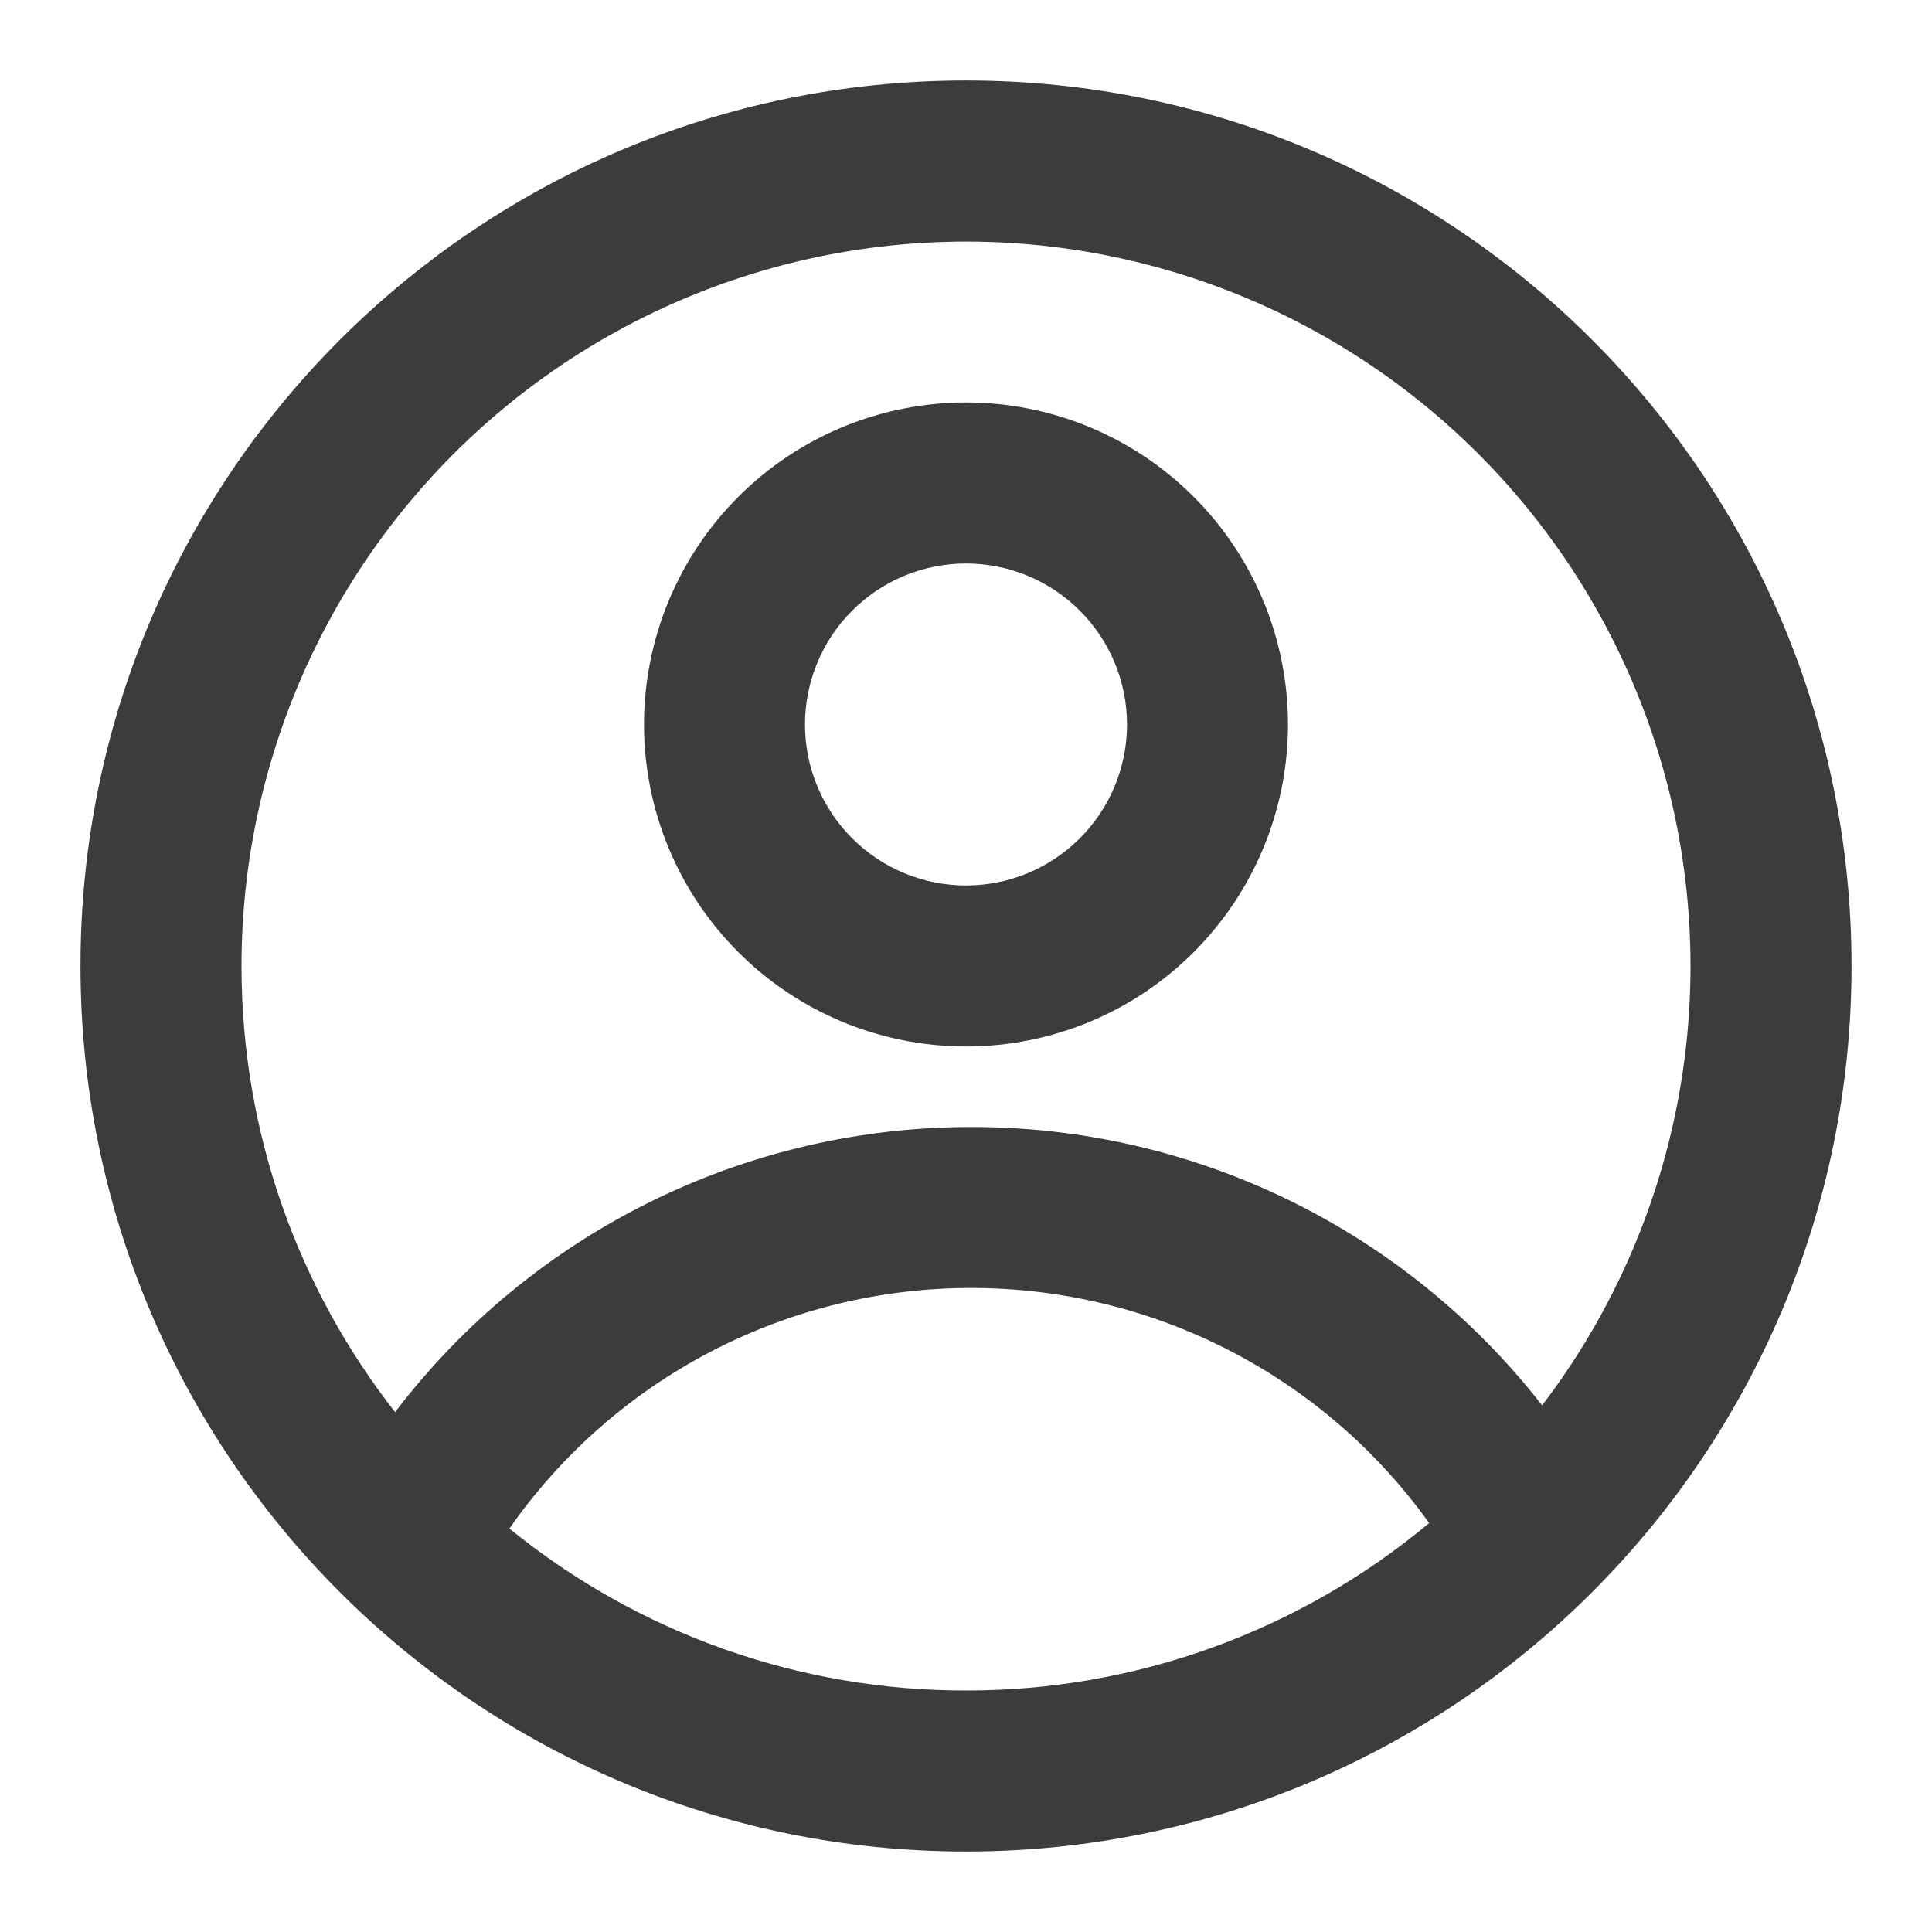
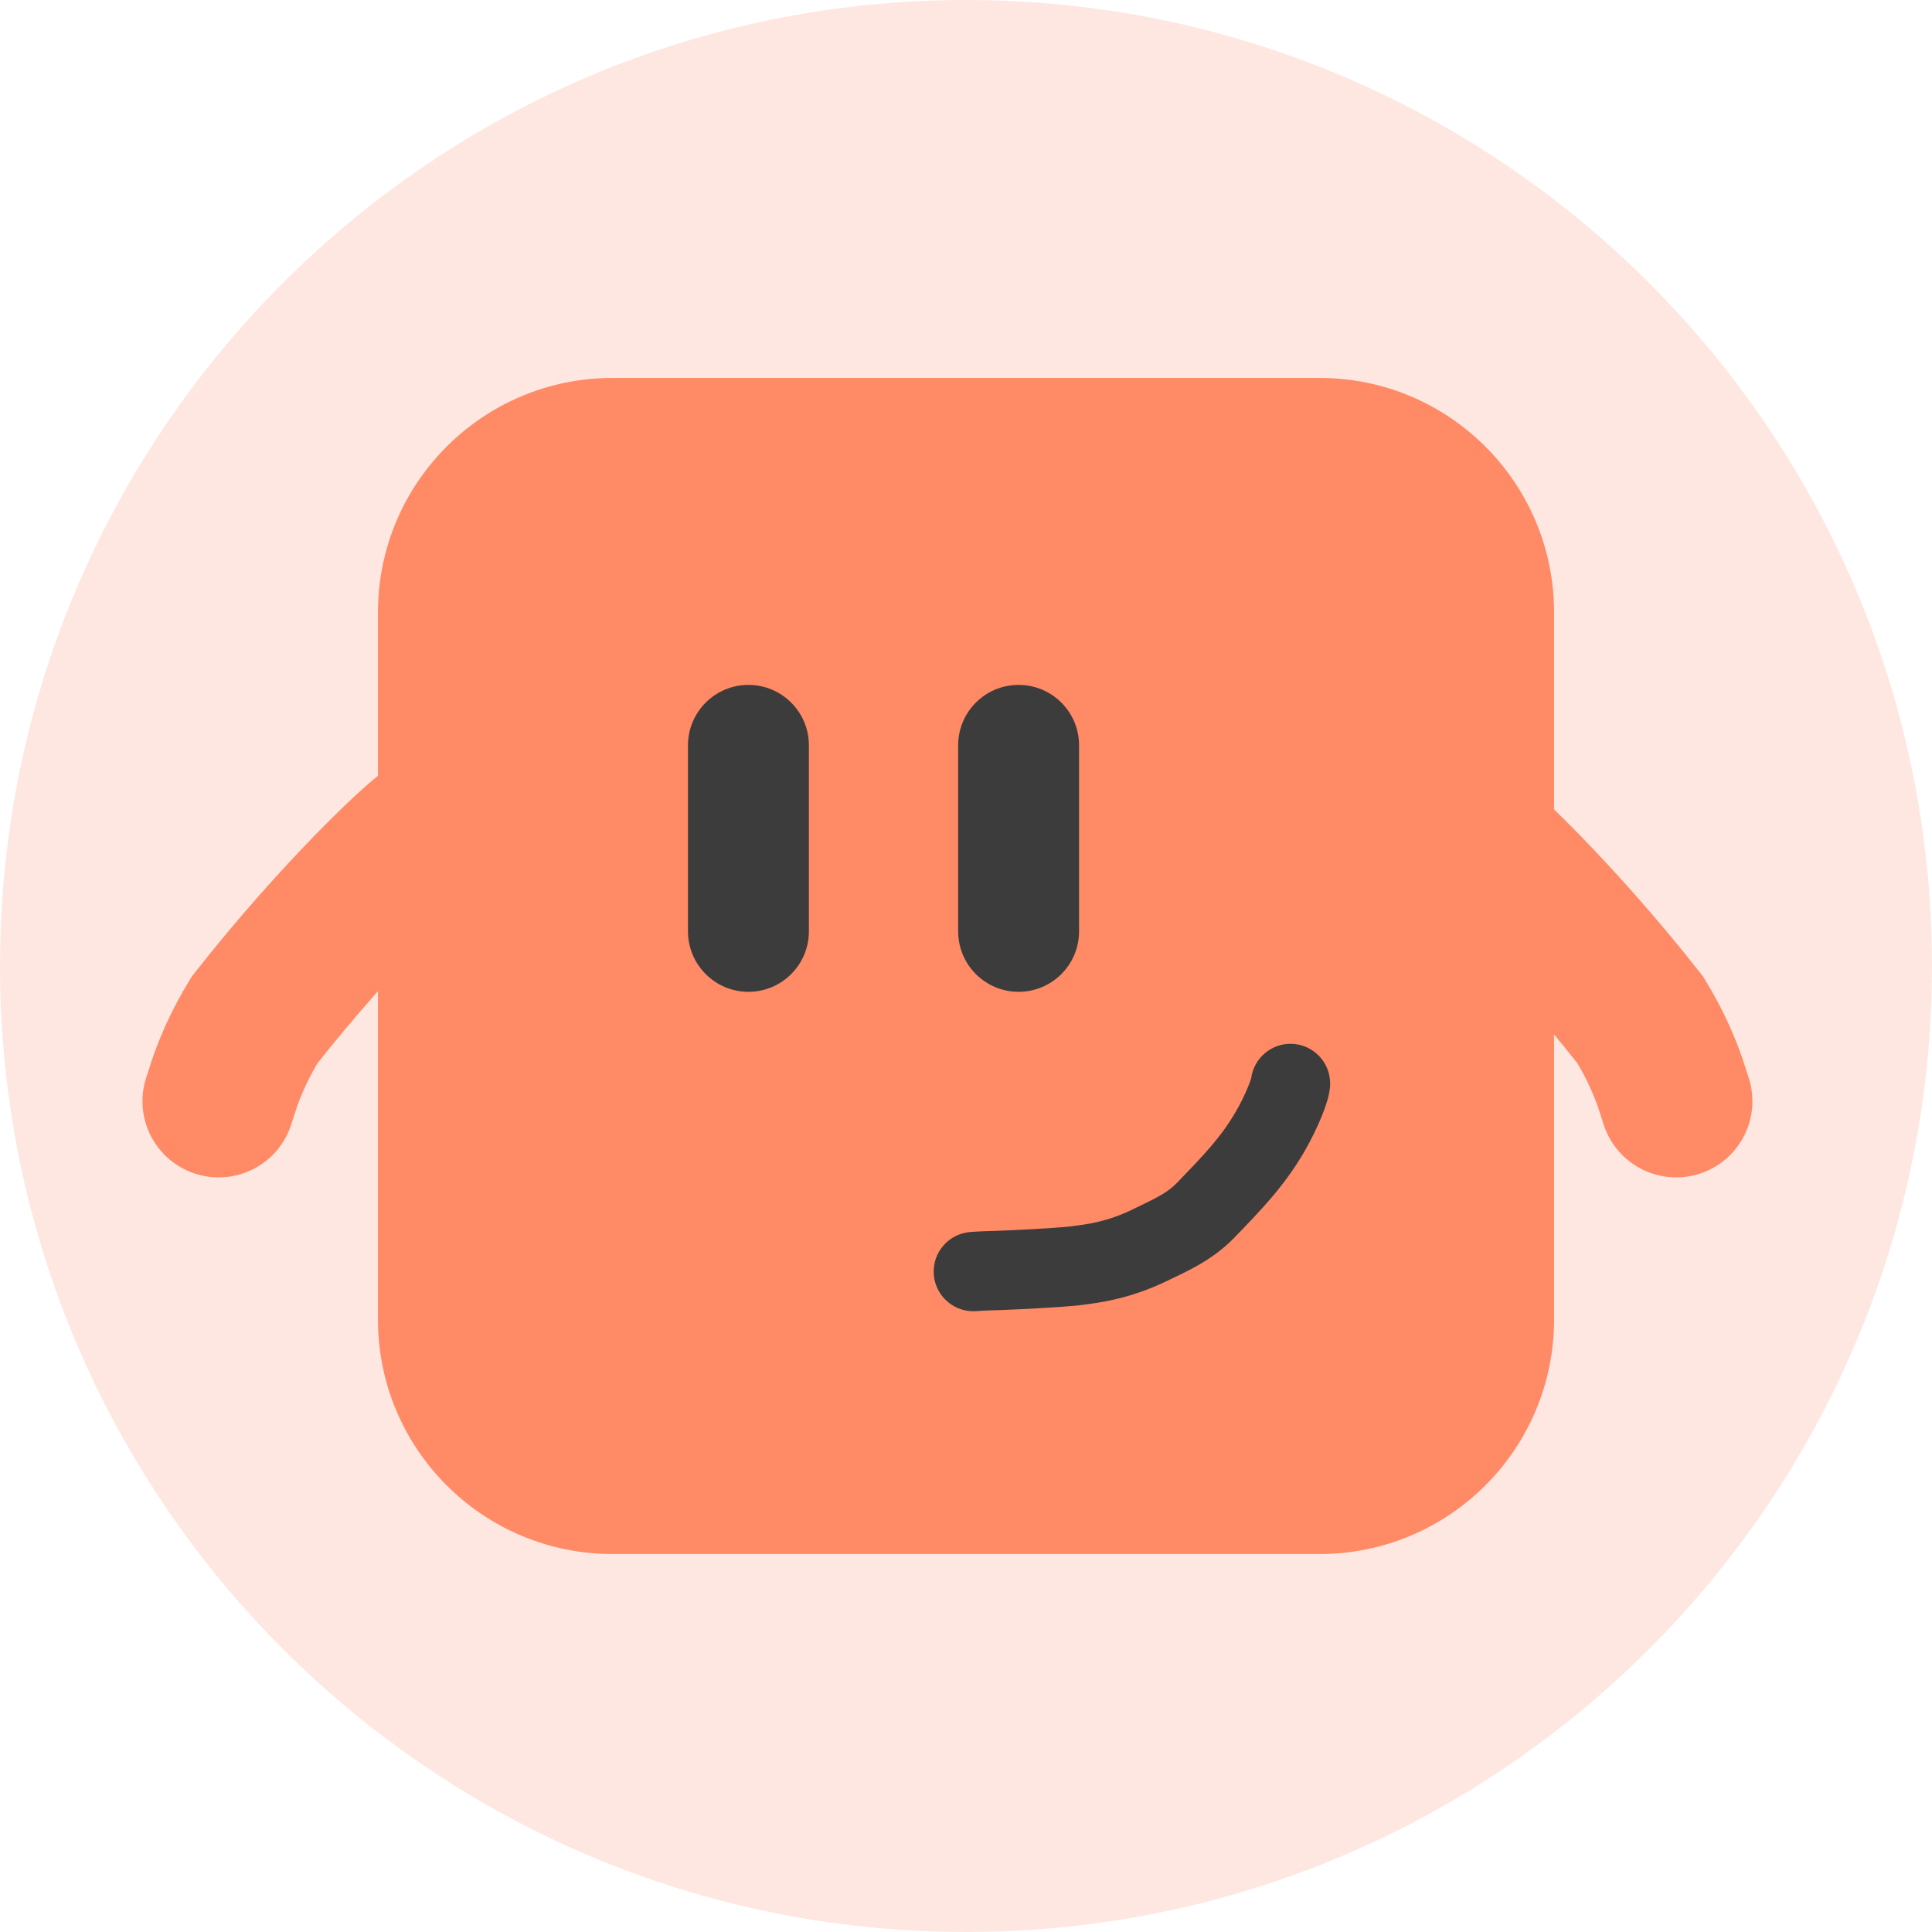
<svg xmlns="http://www.w3.org/2000/svg" width="50" height="50" viewBox="0 0 50 50" fill="none">
-   <path fill-rule="evenodd" clip-rule="evenodd" d="M33.333 18.75C33.333 20.96 32.455 23.08 30.893 24.642C29.33 26.205 27.21 27.083 25 27.083C22.79 27.083 20.67 26.205 19.108 24.642C17.545 23.08 16.667 20.96 16.667 18.75C16.667 16.54 17.545 14.42 19.108 12.857C20.67 11.294 22.79 10.416 25 10.416C27.21 10.416 29.33 11.294 30.893 12.857C32.455 14.42 33.333 16.54 33.333 18.75ZM29.167 18.75C29.167 19.855 28.728 20.915 27.946 21.696C27.165 22.477 26.105 22.916 25 22.916C23.895 22.916 22.835 22.477 22.054 21.696C21.272 20.915 20.833 19.855 20.833 18.75C20.833 17.645 21.272 16.585 22.054 15.804C22.835 15.022 23.895 14.583 25 14.583C26.105 14.583 27.165 15.022 27.946 15.804C28.728 16.585 29.167 17.645 29.167 18.75Z" fill="#3C3C3C" />
-   <path fill-rule="evenodd" clip-rule="evenodd" d="M25 2.083C12.344 2.083 2.083 12.344 2.083 25C2.083 37.656 12.344 47.917 25 47.917C37.656 47.917 47.917 37.656 47.917 25C47.917 12.344 37.656 2.083 25 2.083ZM6.25 25C6.25 29.354 7.735 33.362 10.225 36.546C11.974 34.25 14.229 32.39 16.816 31.11C19.402 29.83 22.25 29.165 25.135 29.167C27.984 29.163 30.796 29.811 33.356 31.059C35.917 32.308 38.159 34.124 39.91 36.371C41.715 34.003 42.931 31.24 43.456 28.31C43.981 25.379 43.801 22.366 42.93 19.519C42.059 16.672 40.523 14.073 38.449 11.938C36.374 9.802 33.821 8.191 31.001 7.239C28.18 6.286 25.173 6.018 22.229 6.458C19.284 6.898 16.487 8.033 14.068 9.769C11.649 11.505 9.679 13.791 8.319 16.44C6.96 19.089 6.25 22.023 6.25 25ZM25 43.75C20.696 43.757 16.521 42.276 13.183 39.558C14.527 37.635 16.315 36.064 18.396 34.98C20.477 33.896 22.789 33.331 25.135 33.333C27.453 33.331 29.736 33.882 31.798 34.94C33.859 35.998 35.638 37.533 36.987 39.417C33.624 42.223 29.381 43.757 25 43.75Z" fill="#3C3C3C" />
+   <rect width="50" height="50" rx="25" fill="#FFE7E1" />
+   <rect x="9.782" y="9.781" width="30.437" height="30.437" rx="6.068" fill="#FF8A65" />
+   <path d="M37.855 21.5C38.108 21.6 40.295 23.648 42.452 26.398C42.785 26.946 42.979 27.386 43.098 27.682C43.218 27.977 43.255 28.115 43.38 28.499" stroke="#FF8A65" stroke-width="3.944" stroke-linecap="round" />
+   <path d="M11.184 21.5C10.931 21.6 8.744 23.648 6.587 26.398C6.255 26.946 6.06 27.386 5.941 27.682C5.822 27.977 5.784 28.115 5.659 28.499" stroke="#FF8A65" stroke-width="3.944" stroke-linecap="round" />
+   <path d="M17.805 19.289C17.805 18.425 18.506 17.725 19.369 17.725C20.233 17.725 20.934 18.425 20.934 19.289V24.103C20.934 24.967 20.233 25.668 19.369 25.668C18.506 25.668 17.805 24.967 17.805 24.103V19.289Z" fill="#3C3C3C" />
+   <path d="M24.797 19.289C24.797 18.425 25.497 17.725 26.361 17.725C27.225 17.725 27.926 18.425 27.926 19.289V24.103C27.926 24.967 27.225 25.668 26.361 25.668C25.497 25.668 24.797 24.967 24.797 24.103V19.289Z" fill="#3C3C3C" />
+   <path d="M33.414 27.014C32.889 27.005 32.449 27.394 32.381 27.903C32.38 27.906 32.38 27.909 32.379 27.912C32.365 27.956 32.34 28.028 32.301 28.123C32.224 28.313 32.107 28.561 31.953 28.819C31.583 29.444 31.159 29.888 30.465 30.607C30.203 30.878 29.918 31.005 29.328 31.292C28.635 31.631 28.127 31.684 27.711 31.739C27.273 31.785 26.434 31.829 25.786 31.855H25.786C25.679 31.858 25.441 31.86 25.113 31.884C24.548 31.927 24.124 32.419 24.166 32.985C24.209 33.55 24.701 33.974 25.267 33.932C25.543 33.911 25.686 33.912 25.861 33.906H25.862L25.863 33.906C26.517 33.881 27.427 33.833 27.937 33.78L27.952 33.779L27.967 33.776C28.389 33.719 29.198 33.64 30.229 33.138C30.697 32.909 31.372 32.623 31.942 32.033C32.613 31.338 33.207 30.73 33.719 29.866C33.928 29.514 34.09 29.174 34.203 28.896C34.26 28.758 34.307 28.626 34.342 28.51C34.365 28.435 34.421 28.249 34.424 28.056C34.433 27.49 33.981 27.023 33.414 27.014ZM32.372 28.024C32.372 28.009 32.373 27.995 32.373 27.983C32.373 27.997 32.372 28.01 32.372 28.024Z" fill="#3C3C3C" />
</svg>
